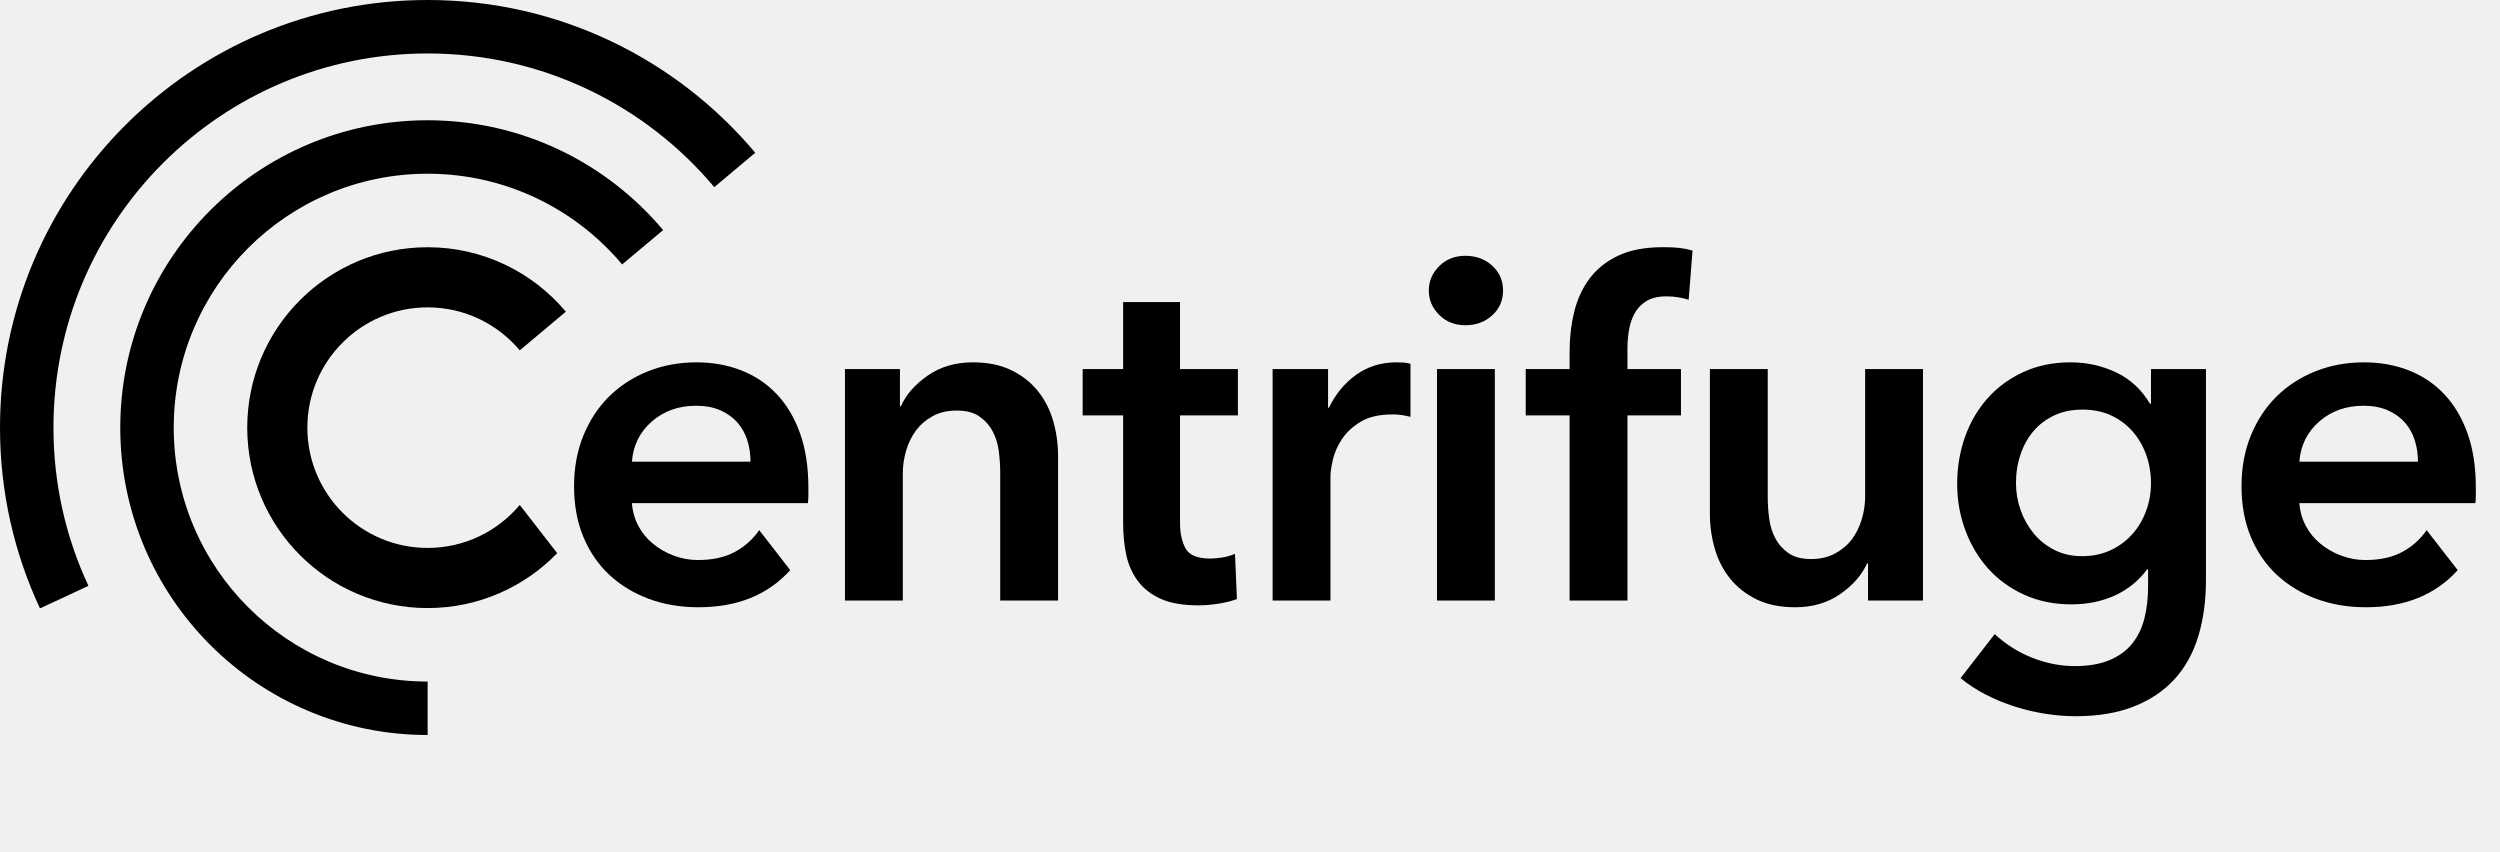
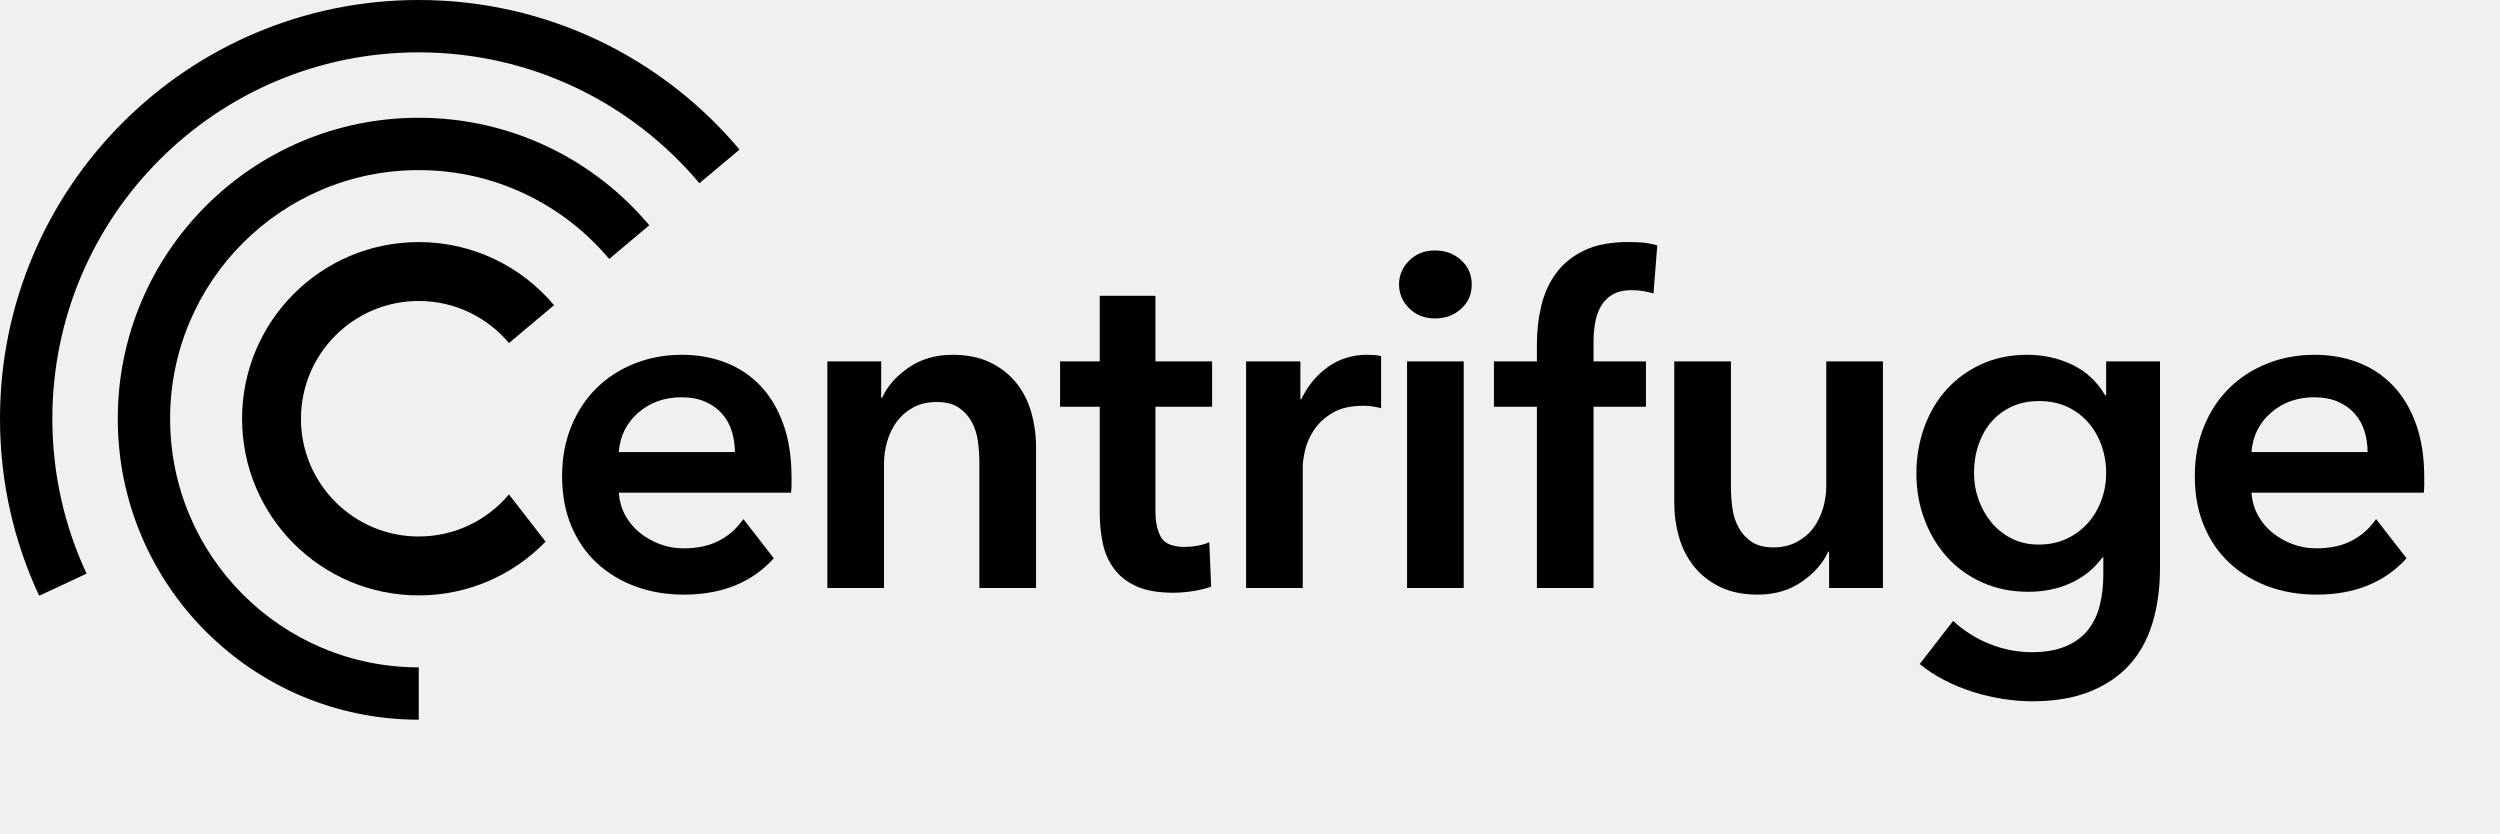
- <svg xmlns="http://www.w3.org/2000/svg" xmlns:xlink="http://www.w3.org/1999/xlink" width="94px" height="32px" viewBox="0 0 94 32" version="1.1">
-   <defs>
-     <polygon id="path-1" points="0 0 28.397 0 28.397 22.876 0 22.876" />
-   </defs>
-   <g id="Artboard" stroke="none" stroke-width="1" fill="none" fill-rule="evenodd">
-     <g id="Group-23">
-       <polygon id="Fill-1" points="0 32 96 32 96 0 0 0" />
-       <g id="Group-22">
-         <g id="Group-4">
-           <mask id="mask-2" fill="white">
-             <use xlink:href="#path-1" />
-           </mask>
-           <g id="Clip-3" />
-           <path d="M3.325,22.027 C2.481,20.22 2.01,18.205 2.01,16.079 C2.01,8.309 8.309,2.01 16.079,2.01 C20.406,2.01 24.276,3.963 26.857,7.036 L28.397,5.744 C25.447,2.232 21.024,-6.25e-06 16.079,-6.25e-06 C7.199,-6.25e-06 0,7.199 0,16.079 C0,18.508 0.539,20.812 1.503,22.876 L3.325,22.027 Z" id="Fill-2" fill="#000000" mask="url(#mask-2)" />
-         </g>
-         <path d="M16.079,25.626 C10.807,25.626 6.532,21.352 6.532,16.079 C6.532,10.807 10.807,6.532 16.079,6.532 C19.015,6.532 21.641,7.858 23.393,9.943 L24.933,8.651 C22.813,6.127 19.633,4.522 16.079,4.522 C9.697,4.522 4.522,9.697 4.522,16.079 C4.522,22.462 9.697,27.636 16.079,27.636 L16.079,25.626 Z" id="Fill-5" fill="#000000" />
-         <path d="M19.543,18.986 C18.714,19.974 17.47,20.602 16.079,20.602 C13.582,20.602 11.557,18.577 11.557,16.079 C11.557,13.582 13.582,11.557 16.079,11.557 C17.47,11.557 18.714,12.185 19.543,13.173 L21.276,11.719 C20.031,10.238 18.165,9.296 16.079,9.296 C12.333,9.296 9.296,12.333 9.296,16.079 C9.296,19.826 12.333,22.863 16.079,22.863 C17.991,22.863 19.718,22.071 20.95,20.799 L19.543,18.986 Z" id="Fill-7" fill="#000000" />
-         <path d="M31.771,13.878 L33.838,13.878 L33.838,15.274 L33.874,15.274 C34.067,14.839 34.402,14.455 34.88,14.123 C35.357,13.791 35.922,13.624 36.575,13.624 C37.143,13.624 37.629,13.724 38.034,13.923 C38.439,14.123 38.771,14.386 39.031,14.712 C39.291,15.038 39.481,15.413 39.602,15.836 C39.723,16.259 39.783,16.694 39.783,17.141 L39.783,22.579 L37.608,22.579 L37.608,17.757 C37.608,17.504 37.59,17.238 37.554,16.96 C37.517,16.682 37.439,16.431 37.318,16.208 C37.197,15.984 37.031,15.8 36.819,15.655 C36.608,15.51 36.327,15.437 35.977,15.437 C35.626,15.437 35.324,15.507 35.07,15.646 C34.816,15.785 34.608,15.963 34.445,16.18 C34.282,16.398 34.158,16.649 34.073,16.933 C33.989,17.217 33.946,17.504 33.946,17.794 L33.946,22.579 L31.771,22.579 L31.771,13.878 Z" id="Fill-9" fill="#000000" />
-         <path d="M40.708,15.618 L40.708,13.878 L42.23,13.878 L42.23,11.358 L44.369,11.358 L44.369,13.878 L46.545,13.878 L46.545,15.618 L44.369,15.618 L44.369,19.661 C44.369,20.048 44.439,20.368 44.578,20.622 C44.717,20.875 45.028,21.002 45.511,21.002 C45.656,21.002 45.813,20.987 45.983,20.957 C46.152,20.927 46.303,20.882 46.436,20.821 L46.508,22.525 C46.315,22.597 46.085,22.655 45.82,22.697 C45.554,22.739 45.3,22.761 45.058,22.761 C44.478,22.761 44.007,22.679 43.644,22.516 C43.282,22.353 42.994,22.129 42.783,21.845 C42.572,21.561 42.427,21.235 42.348,20.866 C42.269,20.498 42.23,20.102 42.23,19.679 L42.23,15.618 L40.708,15.618 Z" id="Fill-11" fill="#000000" />
-         <path d="M47.85,13.878 L49.935,13.878 L49.935,15.328 L49.971,15.328 C50.212,14.821 50.551,14.41 50.986,14.096 C51.421,13.782 51.929,13.624 52.509,13.624 C52.593,13.624 52.684,13.627 52.781,13.633 C52.877,13.64 52.962,13.655 53.034,13.679 L53.034,15.673 C52.889,15.636 52.765,15.612 52.663,15.6 C52.56,15.588 52.46,15.582 52.364,15.582 C51.868,15.582 51.469,15.673 51.167,15.854 C50.865,16.035 50.629,16.253 50.46,16.507 C50.291,16.76 50.176,17.02 50.116,17.286 C50.055,17.552 50.025,17.764 50.025,17.92 L50.025,22.579 L47.85,22.579 L47.85,13.878 Z" id="Fill-13" fill="#000000" />
-         <path d="M54.031,22.579 L56.206,22.579 L56.206,13.878 L54.031,13.878 L54.031,22.579 Z M53.723,10.923 C53.723,10.573 53.853,10.268 54.113,10.008 C54.372,9.748 54.702,9.618 55.101,9.618 C55.499,9.618 55.835,9.742 56.107,9.99 C56.379,10.238 56.515,10.549 56.515,10.923 C56.515,11.298 56.379,11.609 56.107,11.857 C55.835,12.105 55.499,12.229 55.101,12.229 C54.702,12.229 54.372,12.099 54.113,11.839 C53.853,11.579 53.723,11.274 53.723,10.923 Z" id="Fill-15" fill="#000000" />
-         <path d="M59.017,15.618 L57.367,15.618 L57.367,13.878 L59.017,13.878 L59.017,13.227 C59.017,12.708 59.074,12.209 59.189,11.732 C59.304,11.255 59.497,10.835 59.769,10.472 C60.041,10.109 60.4,9.823 60.847,9.611 C61.294,9.4 61.856,9.294 62.533,9.294 C62.775,9.294 62.977,9.303 63.141,9.321 C63.304,9.339 63.47,9.372 63.639,9.421 L63.494,11.27 C63.373,11.233 63.243,11.203 63.104,11.179 C62.965,11.155 62.817,11.143 62.66,11.143 C62.346,11.143 62.092,11.203 61.899,11.324 C61.705,11.445 61.557,11.602 61.455,11.795 C61.352,11.989 61.282,12.2 61.246,12.43 C61.21,12.659 61.192,12.883 61.192,13.1 L61.192,13.878 L63.204,13.878 L63.204,15.618 L61.192,15.618 L61.192,22.579 L59.017,22.579 L59.017,15.618 Z" id="Fill-17" fill="#000000" />
-         <path d="M72.304,22.579 L70.238,22.579 L70.238,21.183 L70.202,21.183 C70.008,21.619 69.673,22.002 69.195,22.334 C68.718,22.667 68.153,22.833 67.501,22.833 C66.932,22.833 66.446,22.733 66.041,22.534 C65.636,22.334 65.304,22.072 65.044,21.745 C64.784,21.419 64.594,21.045 64.473,20.622 C64.352,20.199 64.292,19.764 64.292,19.316 L64.292,13.878 L66.467,13.878 L66.467,18.7 C66.467,18.954 66.485,19.22 66.522,19.498 C66.558,19.776 66.636,20.026 66.757,20.25 C66.878,20.474 67.044,20.658 67.256,20.803 C67.467,20.948 67.748,21.02 68.099,21.02 C68.437,21.02 68.736,20.951 68.996,20.812 C69.256,20.673 69.467,20.495 69.631,20.277 C69.794,20.06 69.918,19.809 70.002,19.525 C70.087,19.241 70.129,18.954 70.129,18.664 L70.129,13.878 L72.304,13.878 L72.304,22.579 Z" id="Fill-18" fill="#000000" />
-         <path d="M24.512,15.845 C24.965,15.452 25.518,15.256 26.171,15.256 C26.521,15.256 26.826,15.313 27.086,15.428 C27.346,15.543 27.56,15.697 27.73,15.89 C27.899,16.084 28.023,16.307 28.101,16.561 C28.18,16.815 28.219,17.081 28.219,17.359 L23.76,17.359 C23.808,16.742 24.059,16.238 24.512,15.845 Z M28.546,19.933 C28.304,20.283 27.995,20.558 27.621,20.757 C27.246,20.957 26.787,21.057 26.243,21.057 C25.929,21.057 25.627,21.002 25.337,20.893 C25.047,20.785 24.787,20.637 24.557,20.449 C24.328,20.262 24.143,20.039 24.005,19.779 C23.866,19.519 23.784,19.232 23.76,18.918 L30.376,18.918 C30.388,18.821 30.395,18.724 30.395,18.627 L30.395,18.337 C30.395,17.552 30.289,16.866 30.077,16.28 C29.866,15.694 29.573,15.204 29.198,14.812 C28.823,14.419 28.379,14.123 27.866,13.923 C27.352,13.724 26.793,13.624 26.189,13.624 C25.536,13.624 24.929,13.736 24.367,13.96 C23.805,14.183 23.319,14.498 22.908,14.902 C22.497,15.307 22.174,15.797 21.938,16.371 C21.702,16.945 21.585,17.582 21.585,18.283 C21.585,18.996 21.702,19.634 21.938,20.195 C22.174,20.757 22.5,21.232 22.917,21.619 C23.334,22.005 23.826,22.305 24.394,22.516 C24.962,22.727 25.585,22.833 26.261,22.833 C27.722,22.833 28.873,22.368 29.713,21.437 L28.546,19.933 Z" id="Fill-19" fill="#000000" />
-         <path d="M87.208,15.845 C87.662,15.452 88.215,15.256 88.867,15.256 C89.218,15.256 89.523,15.313 89.783,15.428 C90.042,15.543 90.257,15.697 90.426,15.89 C90.595,16.084 90.719,16.307 90.798,16.561 C90.876,16.815 90.916,17.081 90.916,17.359 L86.456,17.359 C86.504,16.742 86.755,16.238 87.208,15.845 Z M91.242,19.933 C91,20.283 90.692,20.558 90.317,20.757 C89.943,20.957 89.483,21.057 88.94,21.057 C88.625,21.057 88.323,21.002 88.033,20.893 C87.743,20.785 87.483,20.637 87.254,20.449 C87.024,20.262 86.84,20.039 86.701,19.779 C86.562,19.519 86.48,19.232 86.456,18.918 L93.073,18.918 C93.085,18.821 93.091,18.724 93.091,18.627 L93.091,18.337 C93.091,17.552 92.985,16.866 92.774,16.28 C92.562,15.694 92.269,15.204 91.894,14.812 C91.52,14.419 91.076,14.123 90.562,13.923 C90.048,13.724 89.489,13.624 88.885,13.624 C88.233,13.624 87.625,13.736 87.064,13.96 C86.502,14.183 86.015,14.498 85.604,14.902 C85.193,15.307 84.87,15.797 84.634,16.371 C84.399,16.945 84.281,17.582 84.281,18.283 C84.281,18.996 84.399,19.634 84.634,20.195 C84.87,20.757 85.196,21.232 85.613,21.619 C86.03,22.005 86.523,22.305 87.091,22.516 C87.659,22.727 88.281,22.833 88.958,22.833 C90.419,22.833 91.569,22.368 92.41,21.437 L91.242,19.933 Z" id="Fill-20" fill="#000000" />
-         <path d="M80.696,19.204 C80.575,19.536 80.403,19.828 80.179,20.081 C79.955,20.333 79.684,20.535 79.363,20.686 C79.043,20.837 78.684,20.912 78.285,20.912 C77.898,20.912 77.551,20.833 77.243,20.677 C76.934,20.52 76.674,20.312 76.463,20.053 C76.252,19.794 76.088,19.502 75.974,19.177 C75.859,18.852 75.801,18.515 75.801,18.165 C75.801,17.78 75.859,17.419 75.974,17.081 C76.088,16.744 76.252,16.452 76.463,16.205 C76.674,15.958 76.934,15.762 77.243,15.618 C77.551,15.473 77.904,15.401 78.303,15.401 C78.702,15.401 79.058,15.473 79.373,15.618 C79.687,15.762 79.955,15.961 80.179,16.214 C80.403,16.467 80.575,16.762 80.696,17.099 C80.817,17.436 80.877,17.792 80.877,18.165 C80.877,18.527 80.817,18.873 80.696,19.204 Z M80.877,13.878 L80.877,15.183 L80.841,15.183 C80.526,14.652 80.104,14.259 79.572,14.005 C79.04,13.751 78.466,13.624 77.85,13.624 C77.197,13.624 76.608,13.745 76.082,13.987 C75.557,14.229 75.109,14.555 74.741,14.966 C74.372,15.377 74.088,15.86 73.889,16.416 C73.69,16.972 73.59,17.564 73.59,18.192 C73.59,18.809 73.692,19.392 73.898,19.942 C74.103,20.492 74.39,20.972 74.759,21.383 C75.128,21.794 75.578,22.12 76.11,22.362 C76.641,22.603 77.233,22.724 77.886,22.724 C78.49,22.724 79.037,22.611 79.527,22.386 C80.016,22.16 80.418,21.833 80.732,21.406 L80.768,21.406 L80.768,22.043 C80.768,22.479 80.723,22.88 80.632,23.243 C80.542,23.607 80.39,23.923 80.179,24.189 C79.968,24.456 79.684,24.665 79.327,24.817 C78.971,24.969 78.532,25.045 78.013,25.045 C77.469,25.045 76.931,24.939 76.4,24.727 C75.882,24.521 75.416,24.226 75.001,23.843 L73.717,25.498 C73.995,25.727 74.309,25.933 74.659,26.114 C75.01,26.295 75.375,26.446 75.756,26.567 C76.137,26.688 76.523,26.779 76.916,26.839 C77.309,26.9 77.68,26.93 78.031,26.93 C78.877,26.93 79.608,26.809 80.225,26.567 C80.841,26.325 81.351,25.984 81.756,25.543 C82.161,25.102 82.46,24.564 82.654,23.93 C82.847,23.295 82.944,22.585 82.944,21.8 L82.944,13.878 L80.877,13.878 Z" id="Fill-21" fill="#000000" />
-       </g>
-     </g>
+ <svg xmlns="http://www.w3.org/2000/svg" width="576" height="192" viewBox="0 0 576 192" fill="none">
+   <mask id="mask0" style="mask-type:alpha" maskUnits="userSpaceOnUse" x="0" y="0" width="171" height="138">
+     <path fill-rule="evenodd" clip-rule="evenodd" d="M0 0H170.382V137.258H0V0Z" fill="white" />
+   </mask>
+   <g mask="url(#mask0)">
+     <path fill-rule="evenodd" clip-rule="evenodd" d="M19.951 132.161C14.887 121.322 12.059 109.229 12.059 96.476C12.059 49.854 49.854 12.06 96.476 12.06C122.436 12.06 145.658 23.778 161.143 42.214L170.382 34.462C152.684 13.393 126.145 0 96.476 0C43.194 0 0 43.194 0 96.476C0 111.051 3.232 124.871 9.018 137.258L19.951 132.161Z" fill="black" />
  </g>
+   <path fill-rule="evenodd" clip-rule="evenodd" d="M96.476 153.759C64.84 153.759 39.193 128.112 39.193 96.476C39.193 64.84 64.84 39.193 96.476 39.193C114.092 39.193 129.847 47.148 140.355 59.657L149.596 51.903C136.876 36.76 117.8 27.134 96.476 27.134C58.179 27.134 27.134 58.179 27.134 96.476C27.134 134.773 58.179 165.818 96.476 165.818V153.759Z" fill="black" />
+   <path fill-rule="evenodd" clip-rule="evenodd" d="M117.261 113.917C112.284 119.842 104.82 123.61 96.476 123.61C81.49 123.61 69.342 111.462 69.342 96.476C69.342 81.49 81.49 69.342 96.476 69.342C104.82 69.342 112.284 73.11 117.261 79.035L127.653 70.315C120.187 61.427 108.993 55.775 96.476 55.775C73.998 55.775 55.775 73.998 55.775 96.476C55.775 118.954 73.998 137.177 96.476 137.177C107.947 137.177 118.305 132.428 125.703 124.793L117.261 113.917Z" fill="black" />
+   <path fill-rule="evenodd" clip-rule="evenodd" d="M190.626 83.269H203.025V91.643H203.243C204.402 89.033 206.414 86.732 209.279 84.737C212.142 82.743 215.533 81.746 219.448 81.746C222.856 81.746 225.774 82.344 228.204 83.541C230.633 84.737 232.626 86.314 234.186 88.271C235.744 90.23 236.887 92.478 237.612 95.015C238.336 97.554 238.7 100.164 238.7 102.846V135.476H225.648V106.544C225.648 105.021 225.539 103.427 225.322 101.758C225.104 100.092 224.632 98.587 223.908 97.245C223.182 95.904 222.184 94.797 220.916 93.928C219.647 93.057 217.961 92.622 215.859 92.622C213.755 92.622 211.944 93.04 210.421 93.873C208.898 94.707 207.647 95.776 206.669 97.082C205.69 98.387 204.946 99.893 204.439 101.595C203.931 103.3 203.678 105.021 203.678 106.762V135.476H190.626V83.269Z" fill="black" />
+   <path fill-rule="evenodd" clip-rule="evenodd" d="M244.245 93.71V83.269H253.381V68.15H266.216V83.269H279.267V93.71H266.216V117.964C266.216 120.286 266.632 122.206 267.467 123.729C268.299 125.252 270.167 126.013 273.068 126.013C273.938 126.013 274.88 125.923 275.896 125.741C276.91 125.561 277.816 125.289 278.615 124.925L279.05 135.149C277.889 135.584 276.511 135.928 274.917 136.183C273.321 136.436 271.799 136.563 270.349 136.563C266.868 136.563 264.04 136.074 261.865 135.095C259.69 134.116 257.967 132.775 256.699 131.07C255.43 129.368 254.559 127.41 254.089 125.197C253.616 122.987 253.381 120.612 253.381 118.073V93.71H244.245Z" fill="black" />
+   <path fill-rule="evenodd" clip-rule="evenodd" d="M287.1 83.269H299.608V91.969H299.826C301.275 88.924 303.306 86.46 305.917 84.573C308.527 82.689 311.572 81.746 315.053 81.746C315.559 81.746 316.103 81.764 316.684 81.8C317.264 81.838 317.772 81.927 318.207 82.072V94.037C317.336 93.819 316.592 93.674 315.977 93.601C315.36 93.529 314.762 93.493 314.182 93.493C311.209 93.493 308.815 94.037 307.004 95.124C305.191 96.212 303.777 97.516 302.762 99.039C301.746 100.562 301.058 102.122 300.696 103.717C300.332 105.312 300.152 106.581 300.152 107.523V135.476H287.1V83.269Z" fill="black" />
+   <path fill-rule="evenodd" clip-rule="evenodd" d="M324.187 135.476H337.239V83.269H324.187V135.476ZM322.338 65.54C322.338 63.438 323.116 61.607 324.676 60.047C326.235 58.489 328.211 57.709 330.604 57.709C332.997 57.709 335.009 58.453 336.641 59.938C338.272 61.425 339.088 63.293 339.088 65.54C339.088 67.788 338.272 69.656 336.641 71.141C335.009 72.628 332.997 73.371 330.604 73.371C328.211 73.371 326.235 72.593 324.676 71.032C323.116 69.474 322.338 67.644 322.338 65.54V65.54Z" fill="black" />
+   <path fill-rule="evenodd" clip-rule="evenodd" d="M354.099 93.71H344.202V83.269H354.099V79.364C354.099 76.248 354.442 73.257 355.133 70.391C355.821 67.528 356.981 65.007 358.613 62.832C360.244 60.657 362.401 58.935 365.085 57.666C367.766 56.398 371.138 55.762 375.2 55.762C376.649 55.762 377.864 55.817 378.844 55.925C379.822 56.034 380.818 56.235 381.835 56.524L380.964 67.618C380.238 67.4 379.459 67.22 378.626 67.074C377.791 66.93 376.902 66.856 375.961 66.856C374.075 66.856 372.552 67.22 371.393 67.944C370.232 68.669 369.344 69.613 368.728 70.772C368.111 71.932 367.695 73.202 367.477 74.579C367.26 75.957 367.151 77.298 367.151 78.603V83.269H379.224V93.71H367.151V135.476H354.099V93.71Z" fill="black" />
+   <path fill-rule="evenodd" clip-rule="evenodd" d="M433.826 135.476H421.427V127.101H421.209C420.049 129.711 418.036 132.014 415.173 134.007C412.308 136.001 408.919 136.999 405.003 136.999C401.594 136.999 398.676 136.4 396.248 135.204C393.818 134.007 391.824 132.43 390.265 130.473C388.705 128.514 387.563 126.268 386.839 123.729C386.114 121.191 385.752 118.581 385.752 115.898V83.269H398.804V112.2C398.804 113.723 398.913 115.318 399.13 116.986C399.348 118.655 399.818 120.159 400.544 121.499C401.268 122.842 402.265 123.946 403.535 124.816C404.803 125.687 406.489 126.122 408.593 126.122C410.621 126.122 412.416 125.706 413.976 124.871C415.535 124.038 416.804 122.968 417.783 121.662C418.762 120.357 419.505 118.853 420.013 117.149C420.52 115.446 420.774 113.723 420.774 111.982V83.269H433.826V135.476Z" fill="black" />
+   <path fill-rule="evenodd" clip-rule="evenodd" d="M147.073 95.069C149.792 92.714 153.109 91.534 157.025 91.534C159.128 91.534 160.957 91.879 162.518 92.568C164.076 93.258 165.363 94.182 166.379 95.341C167.393 96.502 168.136 97.843 168.609 99.366C169.079 100.888 169.316 102.484 169.316 104.151H142.56C142.848 100.453 144.354 97.426 147.073 95.069V95.069ZM171.273 119.596C169.822 121.7 167.973 123.349 165.727 124.544C163.478 125.741 160.723 126.339 157.46 126.339C155.574 126.339 153.762 126.013 152.022 125.36C150.281 124.708 148.722 123.82 147.345 122.696C145.967 121.572 144.86 120.231 144.028 118.671C143.194 117.113 142.704 115.392 142.56 113.505H182.259C182.33 112.926 182.368 112.346 182.368 111.765V110.025C182.368 105.312 181.732 101.197 180.464 97.679C179.195 94.163 177.435 91.227 175.189 88.87C172.941 86.514 170.276 84.737 167.195 83.54C164.112 82.344 160.759 81.746 157.134 81.746C153.218 81.746 149.574 82.417 146.203 83.758C142.832 85.1 139.912 86.985 137.447 89.414C134.982 91.844 133.042 94.781 131.629 98.223C130.214 101.668 129.508 105.494 129.508 109.698C129.508 113.977 130.214 117.801 131.629 121.173C133.042 124.544 135 127.391 137.502 129.711C140.003 132.033 142.957 133.827 146.366 135.095C149.774 136.363 153.508 136.999 157.569 136.999C166.334 136.999 173.236 134.206 178.281 128.625L171.273 119.596Z" fill="black" />
+   <path fill-rule="evenodd" clip-rule="evenodd" d="M523.251 95.069C525.969 92.714 529.287 91.534 533.202 91.534C535.305 91.534 537.135 91.879 538.696 92.568C540.254 93.258 541.54 94.182 542.556 95.341C543.571 96.502 544.314 97.843 544.786 99.366C545.257 100.888 545.493 102.484 545.493 104.151H518.737C519.026 100.453 520.532 97.426 523.251 95.069V95.069ZM547.451 119.596C546 121.7 544.151 123.349 541.904 124.544C539.655 125.741 536.901 126.339 533.638 126.339C531.751 126.339 529.94 126.013 528.2 125.36C526.459 124.708 524.899 123.82 523.523 122.696C522.145 121.572 521.038 120.231 520.205 118.671C519.371 117.113 518.882 115.392 518.737 113.505H558.437C558.508 112.926 558.545 112.346 558.545 111.765V110.025C558.545 105.312 557.91 101.197 556.641 97.679C555.372 94.163 553.613 91.227 551.367 88.87C549.118 86.514 546.453 84.737 543.372 83.54C540.289 82.344 536.936 81.746 533.311 81.746C529.396 81.746 525.752 82.417 522.381 83.758C519.009 85.1 516.09 86.985 513.625 89.414C511.159 91.844 509.22 94.781 507.806 98.223C506.392 101.668 505.686 105.494 505.686 109.698C505.686 113.977 506.392 117.801 507.806 121.173C509.22 124.544 511.178 127.391 513.679 129.711C516.181 132.033 519.135 133.827 522.543 135.095C525.951 136.363 529.685 136.999 533.747 136.999C542.512 136.999 549.414 134.206 554.459 128.625L547.451 119.596Z" fill="black" />
+   <path fill-rule="evenodd" clip-rule="evenodd" d="M484.175 115.225C483.45 117.213 482.416 118.966 481.076 120.483C479.733 122 478.101 123.211 476.181 124.115C474.259 125.019 472.102 125.469 469.709 125.469C467.388 125.469 465.304 125.001 463.455 124.06C461.606 123.121 460.046 121.873 458.778 120.32C457.509 118.767 456.53 117.013 455.842 115.062C455.152 113.111 454.809 111.089 454.809 108.991C454.809 106.68 455.152 104.512 455.842 102.488C456.53 100.463 457.509 98.711 458.778 97.23C460.046 95.747 461.606 94.573 463.455 93.706C465.304 92.84 467.425 92.405 469.818 92.405C472.211 92.405 474.349 92.84 476.235 93.706C478.12 94.573 479.733 95.766 481.076 97.284C482.416 98.802 483.45 100.572 484.175 102.594C484.899 104.619 485.262 106.752 485.262 108.991C485.262 111.16 484.899 113.239 484.175 115.225V115.225ZM485.262 83.269V91.099H485.045C483.159 87.909 480.621 85.552 477.432 84.03C474.24 82.507 470.797 81.746 467.099 81.746C463.183 81.746 459.648 82.471 456.494 83.921C453.34 85.372 450.657 87.33 448.445 89.794C446.233 92.26 444.531 95.161 443.334 98.495C442.137 101.832 441.54 105.385 441.54 109.155C441.54 112.853 442.155 116.352 443.388 119.65C444.621 122.951 446.342 125.833 448.554 128.297C450.765 130.763 453.466 132.721 456.657 134.17C459.847 135.62 463.401 136.346 467.317 136.346C470.942 136.346 474.223 135.668 477.16 134.313C480.096 132.959 482.506 130.999 484.393 128.435H484.61V132.255C484.61 134.876 484.338 137.277 483.795 139.461C483.251 141.643 482.343 143.536 481.076 145.137C479.806 146.738 478.101 147.992 475.963 148.903C473.824 149.812 471.195 150.268 468.078 150.268C464.815 150.268 461.588 149.632 458.398 148.364C455.29 147.128 452.494 145.359 450.007 143.058L442.3 152.987C443.968 154.364 445.853 155.597 447.957 156.685C450.058 157.772 452.252 158.678 454.537 159.404C456.821 160.128 459.14 160.672 461.498 161.035C463.853 161.397 466.083 161.579 468.186 161.579C473.261 161.579 477.649 160.853 481.347 159.404C485.045 157.952 488.108 155.905 490.538 153.259C492.966 150.611 494.761 147.385 495.922 143.579C497.081 139.772 497.662 135.511 497.662 130.798V83.269H485.262Z" fill="black" />
</svg>
